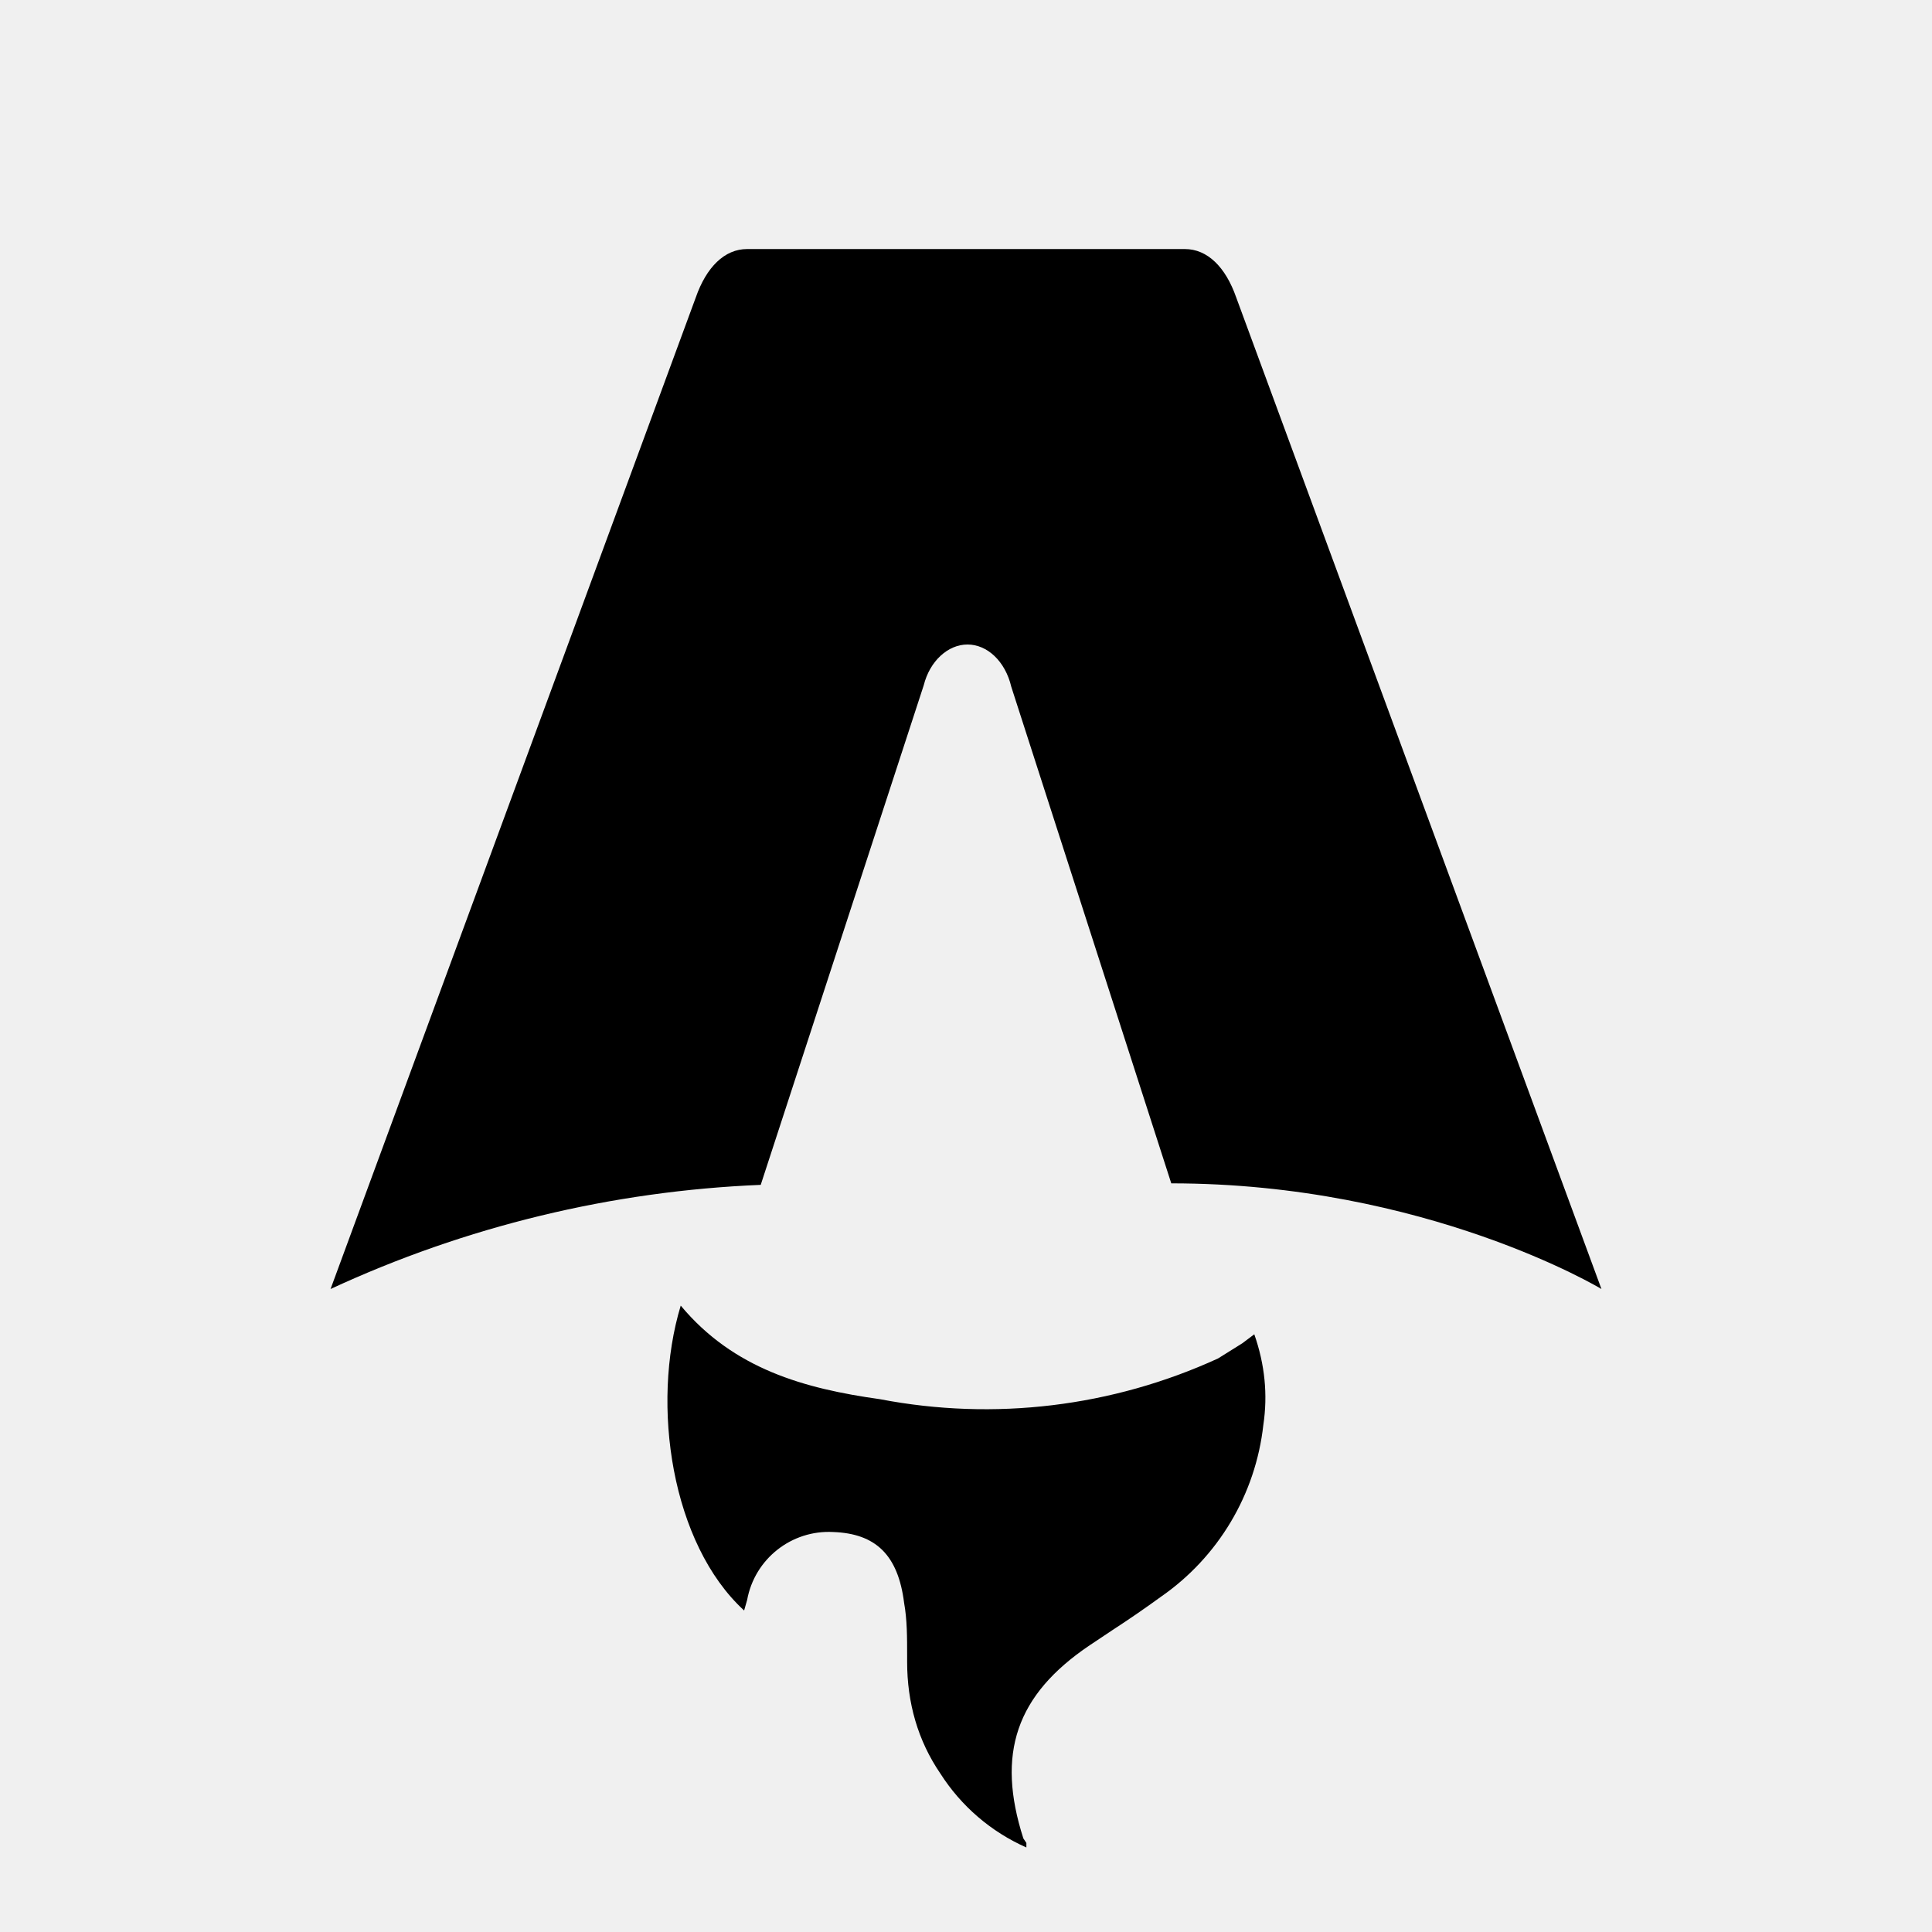
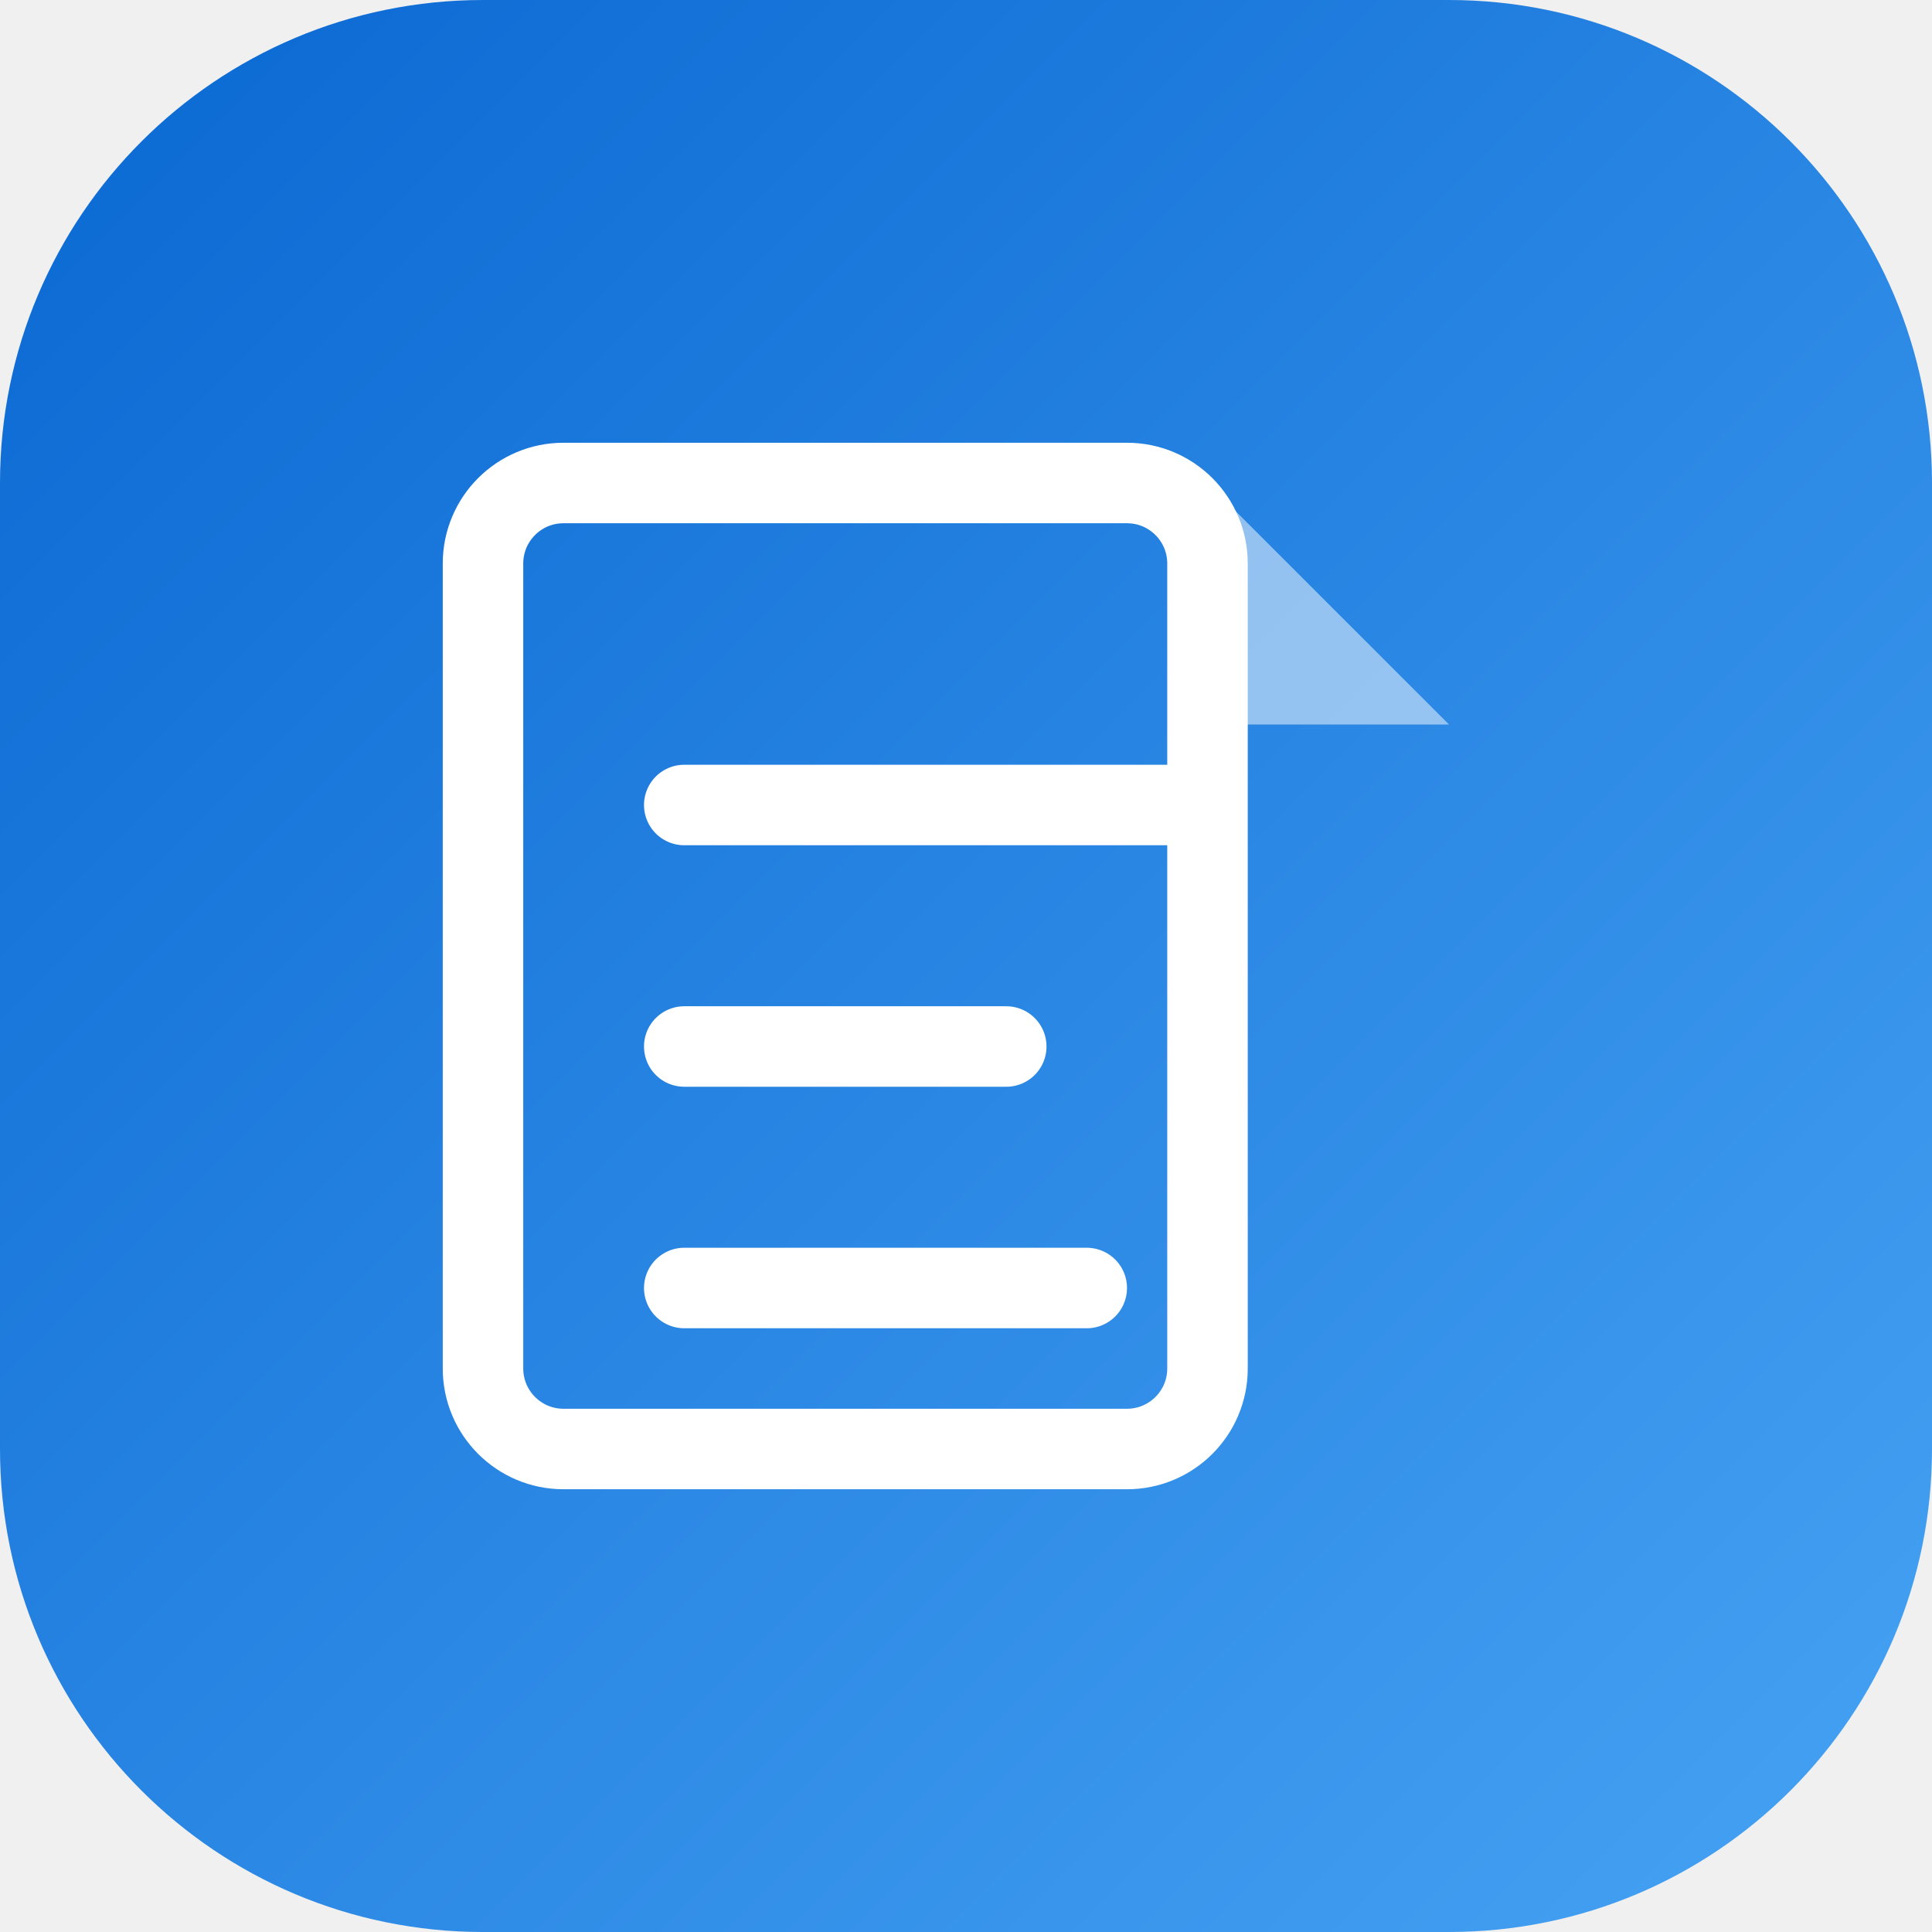
- <svg xmlns="http://www.w3.org/2000/svg" fill="none" viewBox="0 0 128 128">
-   <path d="M50.4 78.5a75.1 75.1 0 0 0-28.5 6.9l24.2-65.7c.7-2 1.9-3.2 3.4-3.2h29c1.5 0 2.7 1.2 3.4 3.2l24.2 65.7s-11.6-7-28.5-7L67 45.5c-.4-1.7-1.6-2.8-2.9-2.8-1.3 0-2.5 1.1-2.9 2.7L50.4 78.5Zm-1.1 28.2Zm-4.2-20.2c-2 6.6-.6 15.8 4.2 20.2a17.5 17.5 0 0 1 .2-.7 5.5 5.5 0 0 1 5.7-4.5c2.8.1 4.3 1.5 4.7 4.7.2 1.1.2 2.3.2 3.5v.4c0 2.7.7 5.2 2.2 7.4a13 13 0 0 0 5.7 4.9v-.3l-.2-.3c-1.8-5.6-.5-9.5 4.4-12.8l1.5-1a73 73 0 0 0 3.2-2.2 16 16 0 0 0 6.8-11.4c.3-2 .1-4-.6-6l-.8.6-1.6 1a37 37 0 0 1-22.4 2.7c-5-.7-9.7-2-13.2-6.2Z" />
-   <style>
-         path { fill: #000; }
-         @media (prefers-color-scheme: dark) {
-             path { fill: #FFF; }
-         }
-     </style>
+ <svg xmlns="http://www.w3.org/2000/svg" viewBox="0 0 48 48">
+   <defs>
+     <linearGradient id="grad" x1="0%" y1="0%" x2="100%" y2="100%">
+       <stop offset="0%" style="stop-color:#0967d2;stop-opacity:1" />
+       <stop offset="100%" style="stop-color:#47a3f3;stop-opacity:1" />
+     </linearGradient>
+   </defs>
+   <rect width="48" height="48" rx="12" fill="url(#grad)" />
+   <path d="M14 12h14a2 2 0 012 2v20a2 2 0 01-2 2H14a2 2 0 01-2-2V14a2 2 0 012-2z" fill="none" stroke="white" stroke-width="2" />
+   <path d="M30 12l6 6h-6z" fill="white" opacity="0.5" />
+   <path d="M17 20h12M17 26h8M17 32h10" stroke="white" stroke-width="2" stroke-linecap="round" />
</svg>
